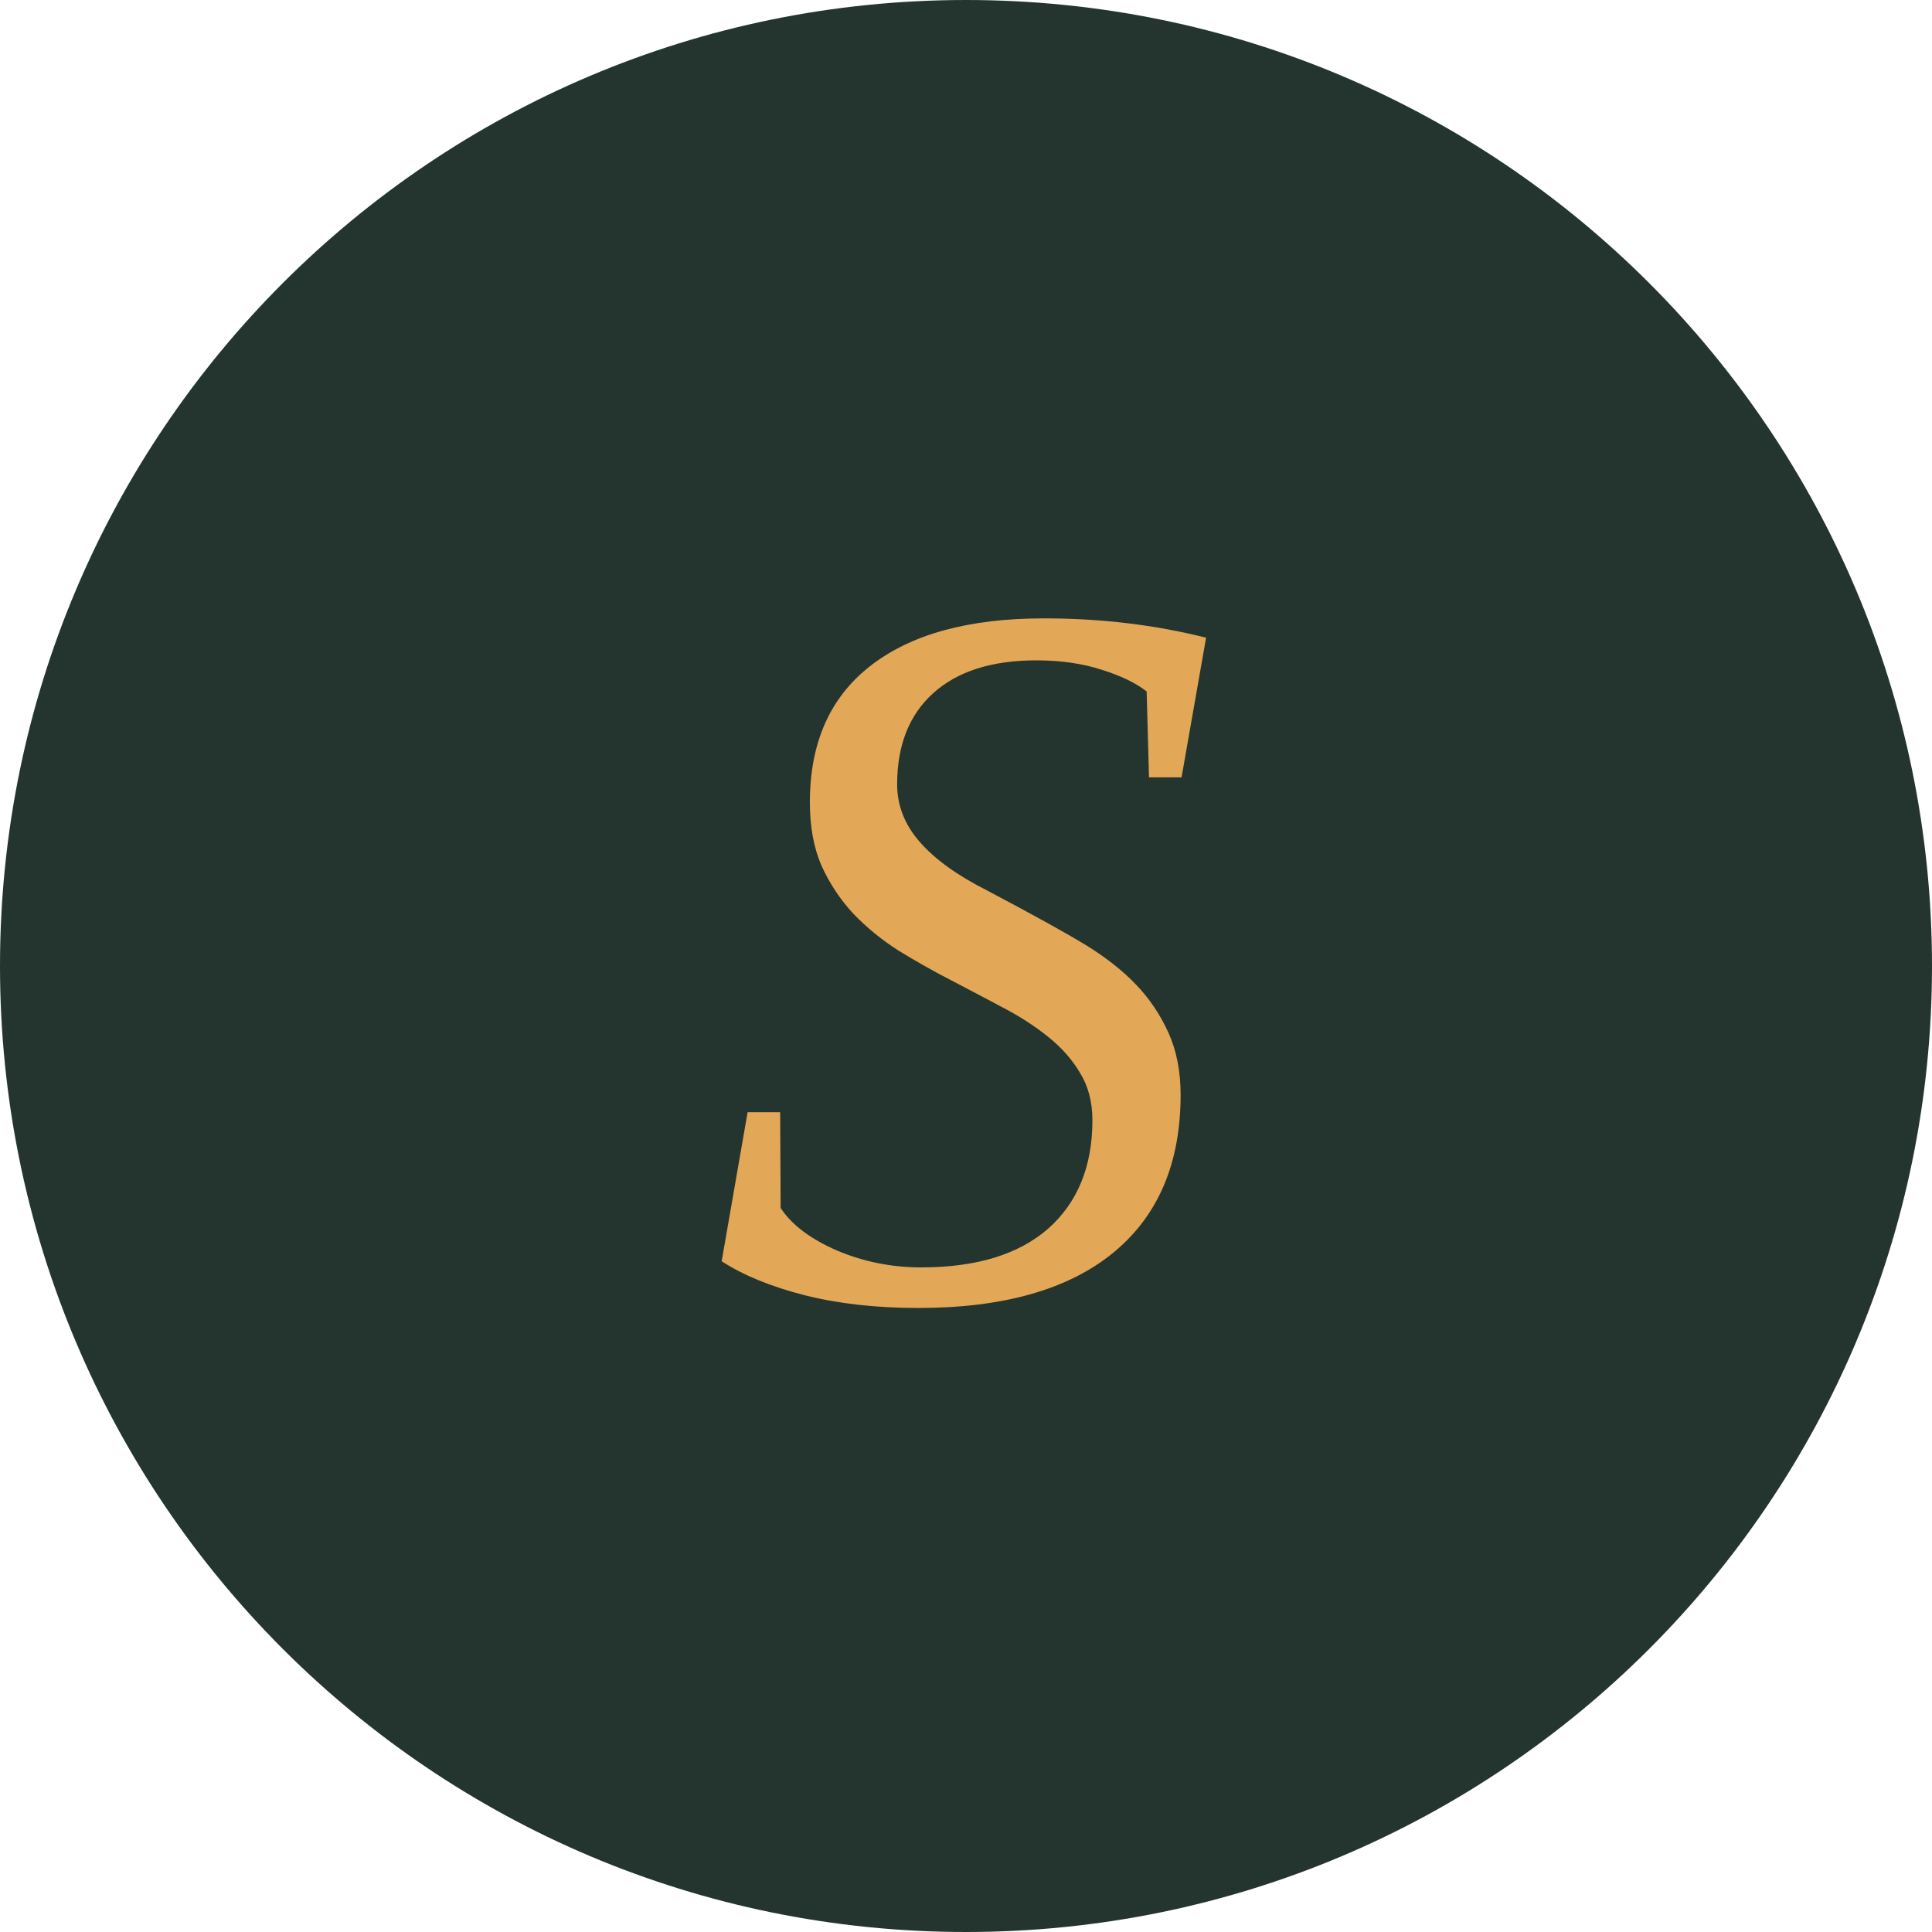
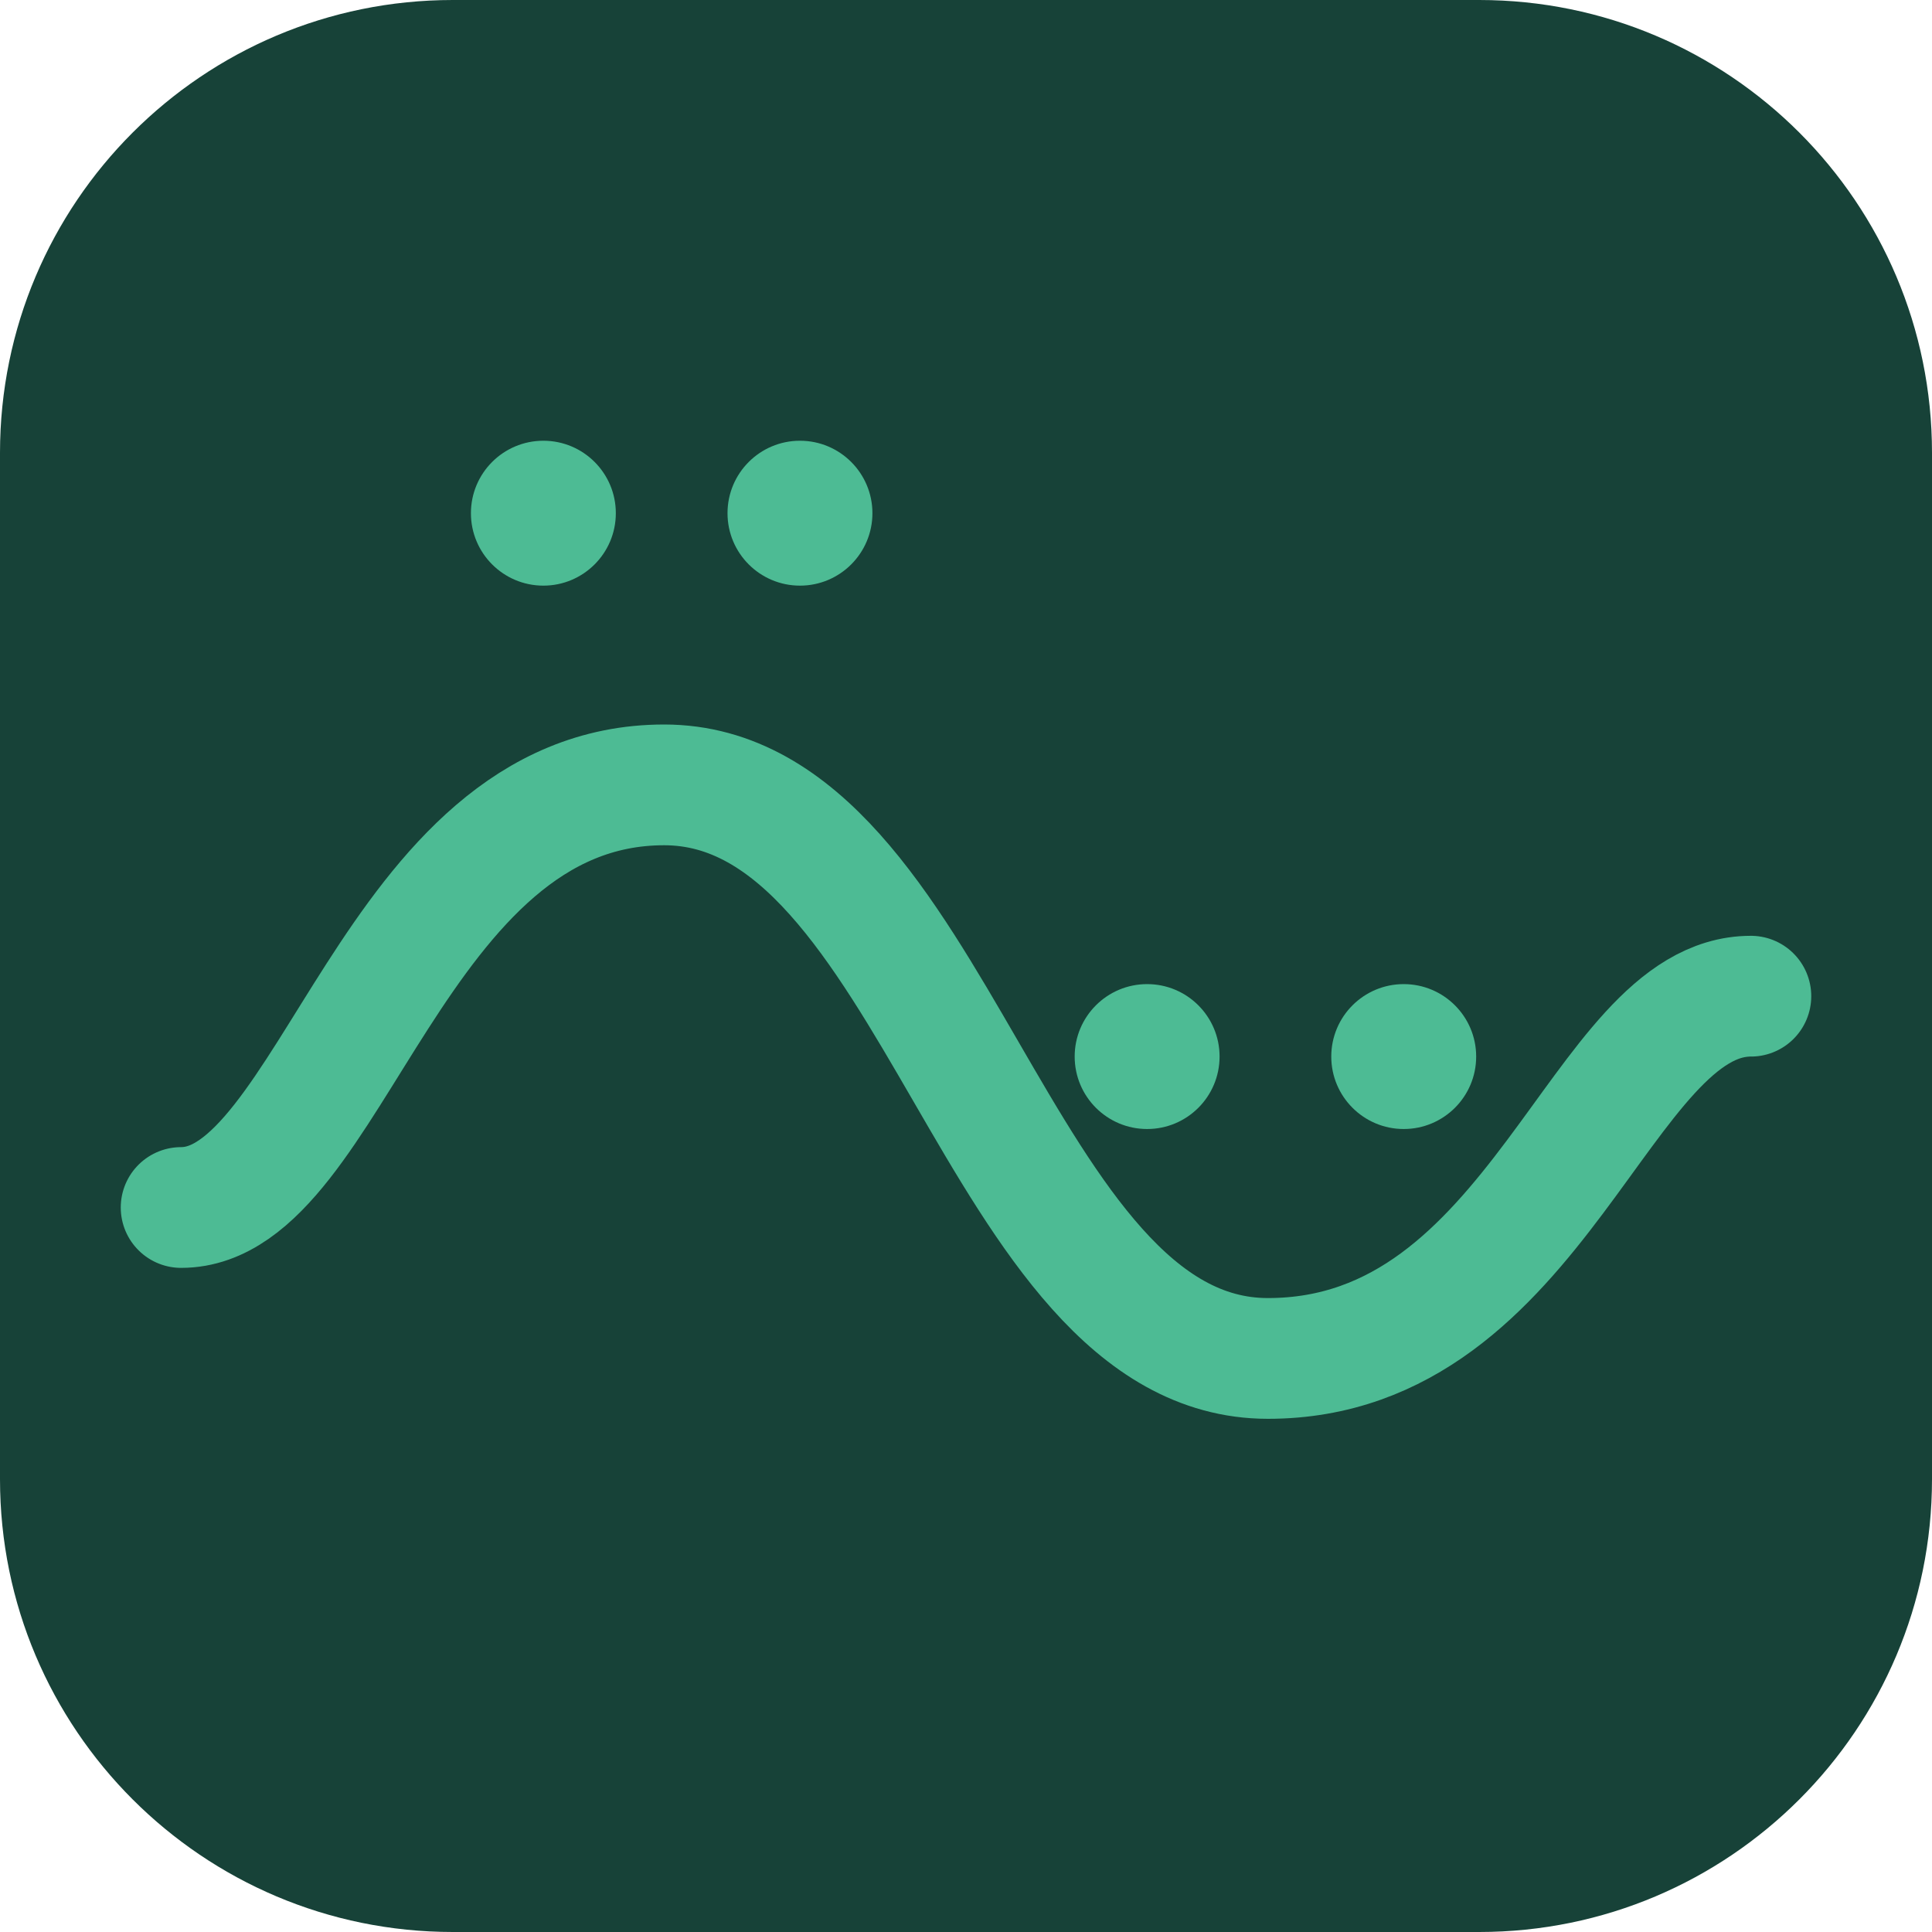
- <svg xmlns="http://www.w3.org/2000/svg" viewBox="0 0 64 64" role="img" aria-label="Serene Steps">
-   <circle cx="32" cy="32" r="32" fill="#24352F" />
-   <text x="32" y="43" font-family="Georgia, 'Times New Roman', serif" font-size="34" font-style="italic" fill="#E3A857" text-anchor="middle">S</text>
+ <svg xmlns="http://www.w3.org/2000/svg" viewBox="0 0 64 64" role="img" aria-label="Serene Step">
+   <rect width="64" height="64" rx="15" fill="#174238" />
+   <g fill="none" stroke="#4dbb94" stroke-width="4" stroke-linecap="round">
+     <path d="M6 40C11 40 13 26 22 26C31 26 33 45 42 45C51 45 53 33 58 33" />
+   </g>
+   <g fill="#4dbb94">
+     <circle cx="18" cy="17" r="2.4" />
+     <circle cx="26.5" cy="17" r="2.4" />
+     <circle cx="38" cy="35" r="2.4" />
+     <circle cx="46.5" cy="35" r="2.4" />
+   </g>
</svg>
